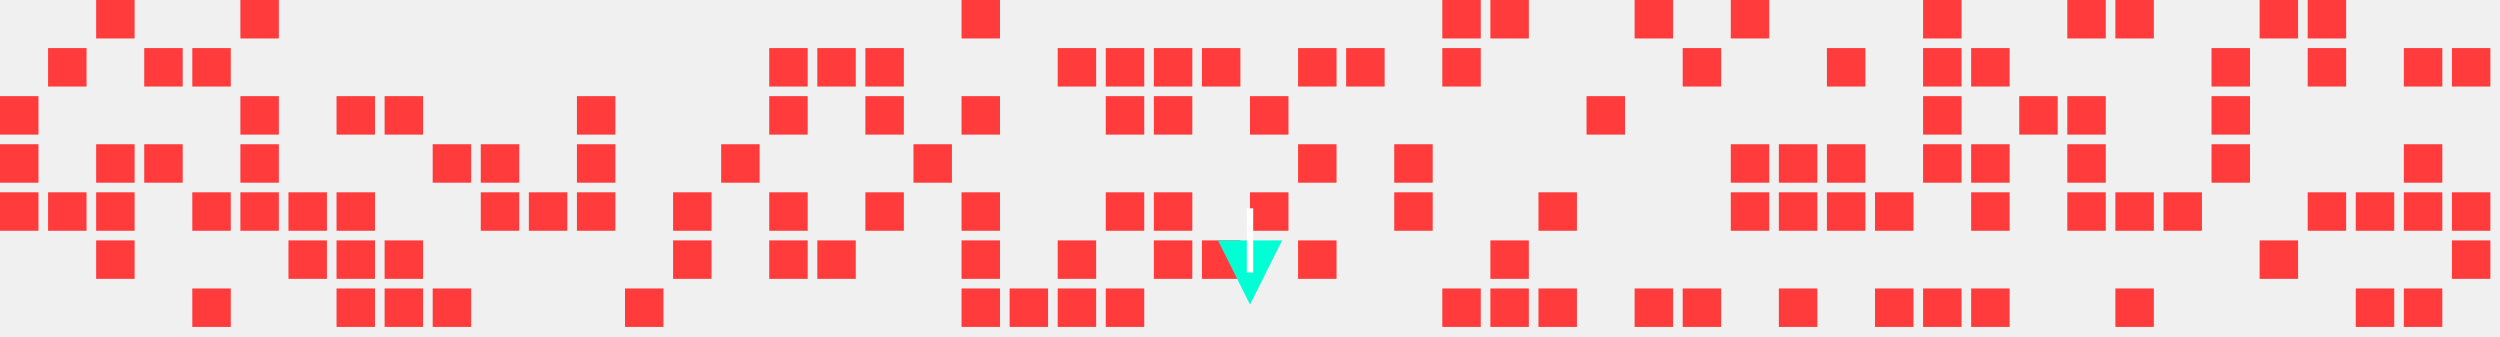
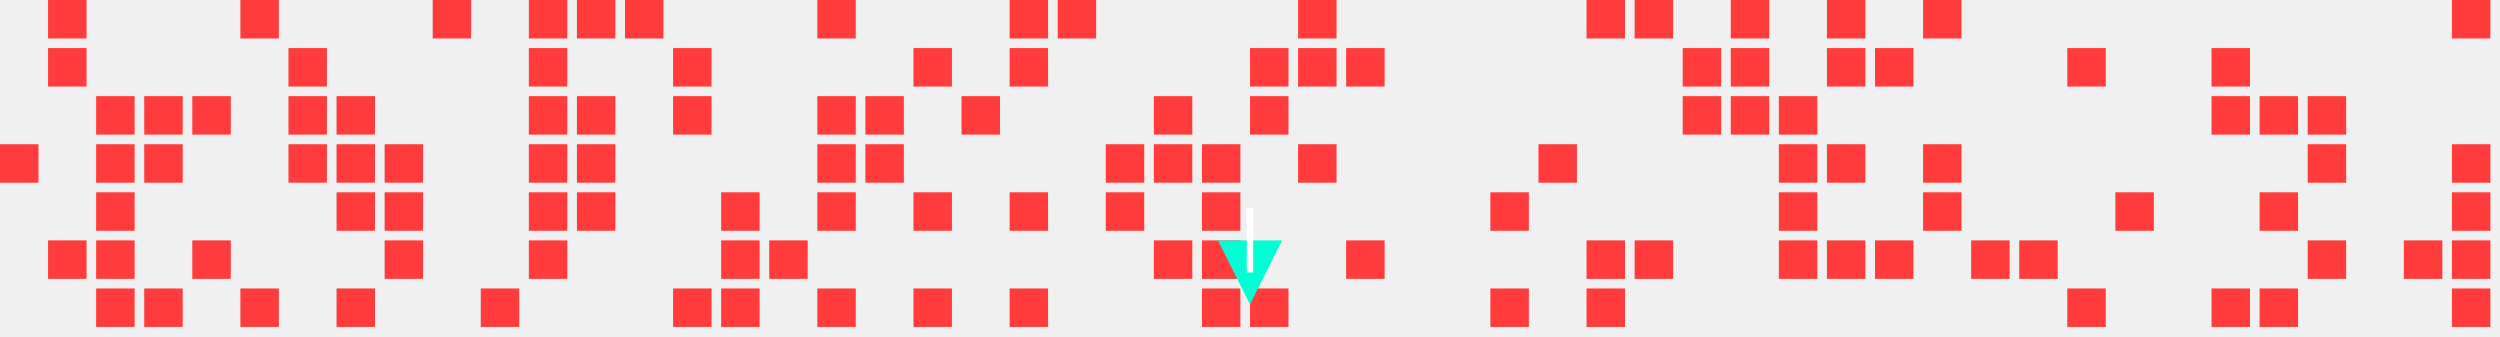
<svg xmlns="http://www.w3.org/2000/svg" width="780" height="105">
  <style>
.enemy { fill: #ff3b3b; }
.player { fill: #00ffd5; }
.bullet { fill: #fff; }
</style>
-   <rect class="enemy" x="0" y="30" width="12" height="12" />
  <rect class="enemy" x="0" y="45" width="12" height="12" />
-   <rect class="enemy" x="0" y="60" width="12" height="12" />
+   <rect class="enemy" x="15" y="0" width="12" height="12" />
  <rect class="enemy" x="15" y="15" width="12" height="12" />
-   <rect class="enemy" x="15" y="60" width="12" height="12" />
-   <rect class="enemy" x="30" y="0" width="12" height="12" />
+   <rect class="enemy" x="15" y="75" width="12" height="12" />
+   <rect class="enemy" x="30" y="30" width="12" height="12" />
  <rect class="enemy" x="30" y="45" width="12" height="12" />
  <rect class="enemy" x="30" y="60" width="12" height="12" />
  <rect class="enemy" x="30" y="75" width="12" height="12" />
-   <rect class="enemy" x="45" y="15" width="12" height="12" />
+   <rect class="enemy" x="30" y="90" width="12" height="12" />
+   <rect class="enemy" x="45" y="30" width="12" height="12" />
  <rect class="enemy" x="45" y="45" width="12" height="12" />
-   <rect class="enemy" x="60" y="15" width="12" height="12" />
-   <rect class="enemy" x="60" y="60" width="12" height="12" />
-   <rect class="enemy" x="60" y="90" width="12" height="12" />
+   <rect class="enemy" x="45" y="90" width="12" height="12" />
+   <rect class="enemy" x="60" y="30" width="12" height="12" />
+   <rect class="enemy" x="60" y="75" width="12" height="12" />
  <rect class="enemy" x="75" y="0" width="12" height="12" />
-   <rect class="enemy" x="75" y="30" width="12" height="12" />
-   <rect class="enemy" x="75" y="45" width="12" height="12" />
-   <rect class="enemy" x="75" y="60" width="12" height="12" />
-   <rect class="enemy" x="90" y="60" width="12" height="12" />
-   <rect class="enemy" x="90" y="75" width="12" height="12" />
+   <rect class="enemy" x="75" y="90" width="12" height="12" />
+   <rect class="enemy" x="90" y="15" width="12" height="12" />
+   <rect class="enemy" x="90" y="30" width="12" height="12" />
+   <rect class="enemy" x="90" y="45" width="12" height="12" />
  <rect class="enemy" x="105" y="30" width="12" height="12" />
+   <rect class="enemy" x="105" y="45" width="12" height="12" />
  <rect class="enemy" x="105" y="60" width="12" height="12" />
-   <rect class="enemy" x="105" y="75" width="12" height="12" />
  <rect class="enemy" x="105" y="90" width="12" height="12" />
-   <rect class="enemy" x="120" y="30" width="12" height="12" />
+   <rect class="enemy" x="120" y="45" width="12" height="12" />
+   <rect class="enemy" x="120" y="60" width="12" height="12" />
  <rect class="enemy" x="120" y="75" width="12" height="12" />
-   <rect class="enemy" x="120" y="90" width="12" height="12" />
-   <rect class="enemy" x="135" y="45" width="12" height="12" />
-   <rect class="enemy" x="135" y="90" width="12" height="12" />
-   <rect class="enemy" x="150" y="45" width="12" height="12" />
-   <rect class="enemy" x="150" y="60" width="12" height="12" />
+   <rect class="enemy" x="135" y="0" width="12" height="12" />
+   <rect class="enemy" x="150" y="90" width="12" height="12" />
+   <rect class="enemy" x="165" y="0" width="12" height="12" />
+   <rect class="enemy" x="165" y="15" width="12" height="12" />
+   <rect class="enemy" x="165" y="30" width="12" height="12" />
+   <rect class="enemy" x="165" y="45" width="12" height="12" />
  <rect class="enemy" x="165" y="60" width="12" height="12" />
+   <rect class="enemy" x="165" y="75" width="12" height="12" />
+   <rect class="enemy" x="180" y="0" width="12" height="12" />
  <rect class="enemy" x="180" y="30" width="12" height="12" />
  <rect class="enemy" x="180" y="45" width="12" height="12" />
  <rect class="enemy" x="180" y="60" width="12" height="12" />
-   <rect class="enemy" x="195" y="90" width="12" height="12" />
-   <rect class="enemy" x="210" y="60" width="12" height="12" />
-   <rect class="enemy" x="210" y="75" width="12" height="12" />
-   <rect class="enemy" x="225" y="45" width="12" height="12" />
-   <rect class="enemy" x="240" y="15" width="12" height="12" />
-   <rect class="enemy" x="240" y="30" width="12" height="12" />
-   <rect class="enemy" x="240" y="60" width="12" height="12" />
+   <rect class="enemy" x="195" y="0" width="12" height="12" />
+   <rect class="enemy" x="210" y="15" width="12" height="12" />
+   <rect class="enemy" x="210" y="30" width="12" height="12" />
+   <rect class="enemy" x="210" y="90" width="12" height="12" />
+   <rect class="enemy" x="225" y="60" width="12" height="12" />
+   <rect class="enemy" x="225" y="75" width="12" height="12" />
+   <rect class="enemy" x="225" y="90" width="12" height="12" />
  <rect class="enemy" x="240" y="75" width="12" height="12" />
-   <rect class="enemy" x="255" y="15" width="12" height="12" />
-   <rect class="enemy" x="255" y="75" width="12" height="12" />
-   <rect class="enemy" x="270" y="15" width="12" height="12" />
+   <rect class="enemy" x="255" y="0" width="12" height="12" />
+   <rect class="enemy" x="255" y="30" width="12" height="12" />
+   <rect class="enemy" x="255" y="45" width="12" height="12" />
+   <rect class="enemy" x="255" y="60" width="12" height="12" />
+   <rect class="enemy" x="255" y="90" width="12" height="12" />
  <rect class="enemy" x="270" y="30" width="12" height="12" />
-   <rect class="enemy" x="270" y="60" width="12" height="12" />
-   <rect class="enemy" x="285" y="45" width="12" height="12" />
-   <rect class="enemy" x="300" y="0" width="12" height="12" />
+   <rect class="enemy" x="270" y="45" width="12" height="12" />
+   <rect class="enemy" x="285" y="15" width="12" height="12" />
+   <rect class="enemy" x="285" y="60" width="12" height="12" />
+   <rect class="enemy" x="285" y="90" width="12" height="12" />
  <rect class="enemy" x="300" y="30" width="12" height="12" />
-   <rect class="enemy" x="300" y="60" width="12" height="12" />
-   <rect class="enemy" x="300" y="75" width="12" height="12" />
-   <rect class="enemy" x="300" y="90" width="12" height="12" />
+   <rect class="enemy" x="315" y="0" width="12" height="12" />
+   <rect class="enemy" x="315" y="15" width="12" height="12" />
+   <rect class="enemy" x="315" y="60" width="12" height="12" />
  <rect class="enemy" x="315" y="90" width="12" height="12" />
-   <rect class="enemy" x="330" y="15" width="12" height="12" />
-   <rect class="enemy" x="330" y="75" width="12" height="12" />
-   <rect class="enemy" x="330" y="90" width="12" height="12" />
-   <rect class="enemy" x="345" y="15" width="12" height="12" />
-   <rect class="enemy" x="345" y="30" width="12" height="12" />
+   <rect class="enemy" x="330" y="0" width="12" height="12" />
+   <rect class="enemy" x="345" y="45" width="12" height="12" />
  <rect class="enemy" x="345" y="60" width="12" height="12" />
-   <rect class="enemy" x="345" y="90" width="12" height="12" />
-   <rect class="enemy" x="360" y="15" width="12" height="12" />
  <rect class="enemy" x="360" y="30" width="12" height="12" />
-   <rect class="enemy" x="360" y="60" width="12" height="12" />
+   <rect class="enemy" x="360" y="45" width="12" height="12" />
  <rect class="enemy" x="360" y="75" width="12" height="12" />
-   <rect class="enemy" x="375" y="15" width="12" height="12" />
+   <rect class="enemy" x="375" y="45" width="12" height="12" />
+   <rect class="enemy" x="375" y="60" width="12" height="12" />
  <rect class="enemy" x="375" y="75" width="12" height="12" />
+   <rect class="enemy" x="375" y="90" width="12" height="12" />
+   <rect class="enemy" x="390" y="15" width="12" height="12" />
  <rect class="enemy" x="390" y="30" width="12" height="12" />
-   <rect class="enemy" x="390" y="60" width="12" height="12" />
+   <rect class="enemy" x="390" y="90" width="12" height="12" />
+   <rect class="enemy" x="405" y="0" width="12" height="12" />
  <rect class="enemy" x="405" y="15" width="12" height="12" />
  <rect class="enemy" x="405" y="45" width="12" height="12" />
-   <rect class="enemy" x="405" y="75" width="12" height="12" />
  <rect class="enemy" x="420" y="15" width="12" height="12" />
-   <rect class="enemy" x="435" y="45" width="12" height="12" />
-   <rect class="enemy" x="435" y="60" width="12" height="12" />
-   <rect class="enemy" x="450" y="0" width="12" height="12" />
-   <rect class="enemy" x="450" y="15" width="12" height="12" />
-   <rect class="enemy" x="450" y="90" width="12" height="12" />
-   <rect class="enemy" x="465" y="0" width="12" height="12" />
-   <rect class="enemy" x="465" y="75" width="12" height="12" />
+   <rect class="enemy" x="420" y="75" width="12" height="12" />
+   <rect class="enemy" x="465" y="60" width="12" height="12" />
  <rect class="enemy" x="465" y="90" width="12" height="12" />
-   <rect class="enemy" x="480" y="60" width="12" height="12" />
-   <rect class="enemy" x="480" y="90" width="12" height="12" />
-   <rect class="enemy" x="495" y="30" width="12" height="12" />
+   <rect class="enemy" x="480" y="45" width="12" height="12" />
+   <rect class="enemy" x="495" y="0" width="12" height="12" />
+   <rect class="enemy" x="495" y="75" width="12" height="12" />
+   <rect class="enemy" x="495" y="90" width="12" height="12" />
  <rect class="enemy" x="510" y="0" width="12" height="12" />
-   <rect class="enemy" x="510" y="90" width="12" height="12" />
+   <rect class="enemy" x="510" y="75" width="12" height="12" />
  <rect class="enemy" x="525" y="15" width="12" height="12" />
-   <rect class="enemy" x="525" y="90" width="12" height="12" />
+   <rect class="enemy" x="525" y="30" width="12" height="12" />
  <rect class="enemy" x="540" y="0" width="12" height="12" />
-   <rect class="enemy" x="540" y="45" width="12" height="12" />
-   <rect class="enemy" x="540" y="60" width="12" height="12" />
+   <rect class="enemy" x="540" y="15" width="12" height="12" />
+   <rect class="enemy" x="540" y="30" width="12" height="12" />
+   <rect class="enemy" x="555" y="30" width="12" height="12" />
  <rect class="enemy" x="555" y="45" width="12" height="12" />
  <rect class="enemy" x="555" y="60" width="12" height="12" />
-   <rect class="enemy" x="555" y="90" width="12" height="12" />
+   <rect class="enemy" x="555" y="75" width="12" height="12" />
+   <rect class="enemy" x="570" y="0" width="12" height="12" />
  <rect class="enemy" x="570" y="15" width="12" height="12" />
  <rect class="enemy" x="570" y="45" width="12" height="12" />
-   <rect class="enemy" x="570" y="60" width="12" height="12" />
-   <rect class="enemy" x="585" y="60" width="12" height="12" />
-   <rect class="enemy" x="585" y="90" width="12" height="12" />
+   <rect class="enemy" x="570" y="75" width="12" height="12" />
+   <rect class="enemy" x="585" y="15" width="12" height="12" />
+   <rect class="enemy" x="585" y="75" width="12" height="12" />
  <rect class="enemy" x="600" y="0" width="12" height="12" />
-   <rect class="enemy" x="600" y="15" width="12" height="12" />
-   <rect class="enemy" x="600" y="30" width="12" height="12" />
  <rect class="enemy" x="600" y="45" width="12" height="12" />
-   <rect class="enemy" x="600" y="90" width="12" height="12" />
-   <rect class="enemy" x="615" y="15" width="12" height="12" />
-   <rect class="enemy" x="615" y="45" width="12" height="12" />
-   <rect class="enemy" x="615" y="60" width="12" height="12" />
-   <rect class="enemy" x="615" y="90" width="12" height="12" />
-   <rect class="enemy" x="630" y="30" width="12" height="12" />
-   <rect class="enemy" x="645" y="0" width="12" height="12" />
-   <rect class="enemy" x="645" y="30" width="12" height="12" />
-   <rect class="enemy" x="645" y="45" width="12" height="12" />
-   <rect class="enemy" x="645" y="60" width="12" height="12" />
-   <rect class="enemy" x="660" y="0" width="12" height="12" />
+   <rect class="enemy" x="600" y="60" width="12" height="12" />
+   <rect class="enemy" x="615" y="75" width="12" height="12" />
+   <rect class="enemy" x="630" y="75" width="12" height="12" />
+   <rect class="enemy" x="645" y="15" width="12" height="12" />
+   <rect class="enemy" x="645" y="90" width="12" height="12" />
  <rect class="enemy" x="660" y="60" width="12" height="12" />
-   <rect class="enemy" x="660" y="90" width="12" height="12" />
-   <rect class="enemy" x="675" y="60" width="12" height="12" />
  <rect class="enemy" x="690" y="15" width="12" height="12" />
  <rect class="enemy" x="690" y="30" width="12" height="12" />
-   <rect class="enemy" x="690" y="45" width="12" height="12" />
-   <rect class="enemy" x="705" y="0" width="12" height="12" />
-   <rect class="enemy" x="705" y="75" width="12" height="12" />
-   <rect class="enemy" x="720" y="0" width="12" height="12" />
-   <rect class="enemy" x="720" y="15" width="12" height="12" />
-   <rect class="enemy" x="720" y="60" width="12" height="12" />
-   <rect class="enemy" x="735" y="60" width="12" height="12" />
-   <rect class="enemy" x="735" y="90" width="12" height="12" />
-   <rect class="enemy" x="750" y="15" width="12" height="12" />
-   <rect class="enemy" x="750" y="45" width="12" height="12" />
-   <rect class="enemy" x="750" y="60" width="12" height="12" />
-   <rect class="enemy" x="750" y="90" width="12" height="12" />
-   <rect class="enemy" x="765" y="15" width="12" height="12" />
+   <rect class="enemy" x="690" y="90" width="12" height="12" />
+   <rect class="enemy" x="705" y="30" width="12" height="12" />
+   <rect class="enemy" x="705" y="60" width="12" height="12" />
+   <rect class="enemy" x="705" y="90" width="12" height="12" />
+   <rect class="enemy" x="720" y="30" width="12" height="12" />
+   <rect class="enemy" x="720" y="45" width="12" height="12" />
+   <rect class="enemy" x="720" y="75" width="12" height="12" />
+   <rect class="enemy" x="750" y="75" width="12" height="12" />
+   <rect class="enemy" x="765" y="0" width="12" height="12" />
+   <rect class="enemy" x="765" y="45" width="12" height="12" />
  <rect class="enemy" x="765" y="60" width="12" height="12" />
  <rect class="enemy" x="765" y="75" width="12" height="12" />
+   <rect class="enemy" x="765" y="90" width="12" height="12" />
  <polygon class="player" points=" 390,95 380,75 400,75 " />
  <rect class="bullet" x="389" y="65" width="2" height="20">
    <animate attributeName="y" values="65;0" dur="1s" repeatCount="indefinite" />
  </rect>
</svg>
